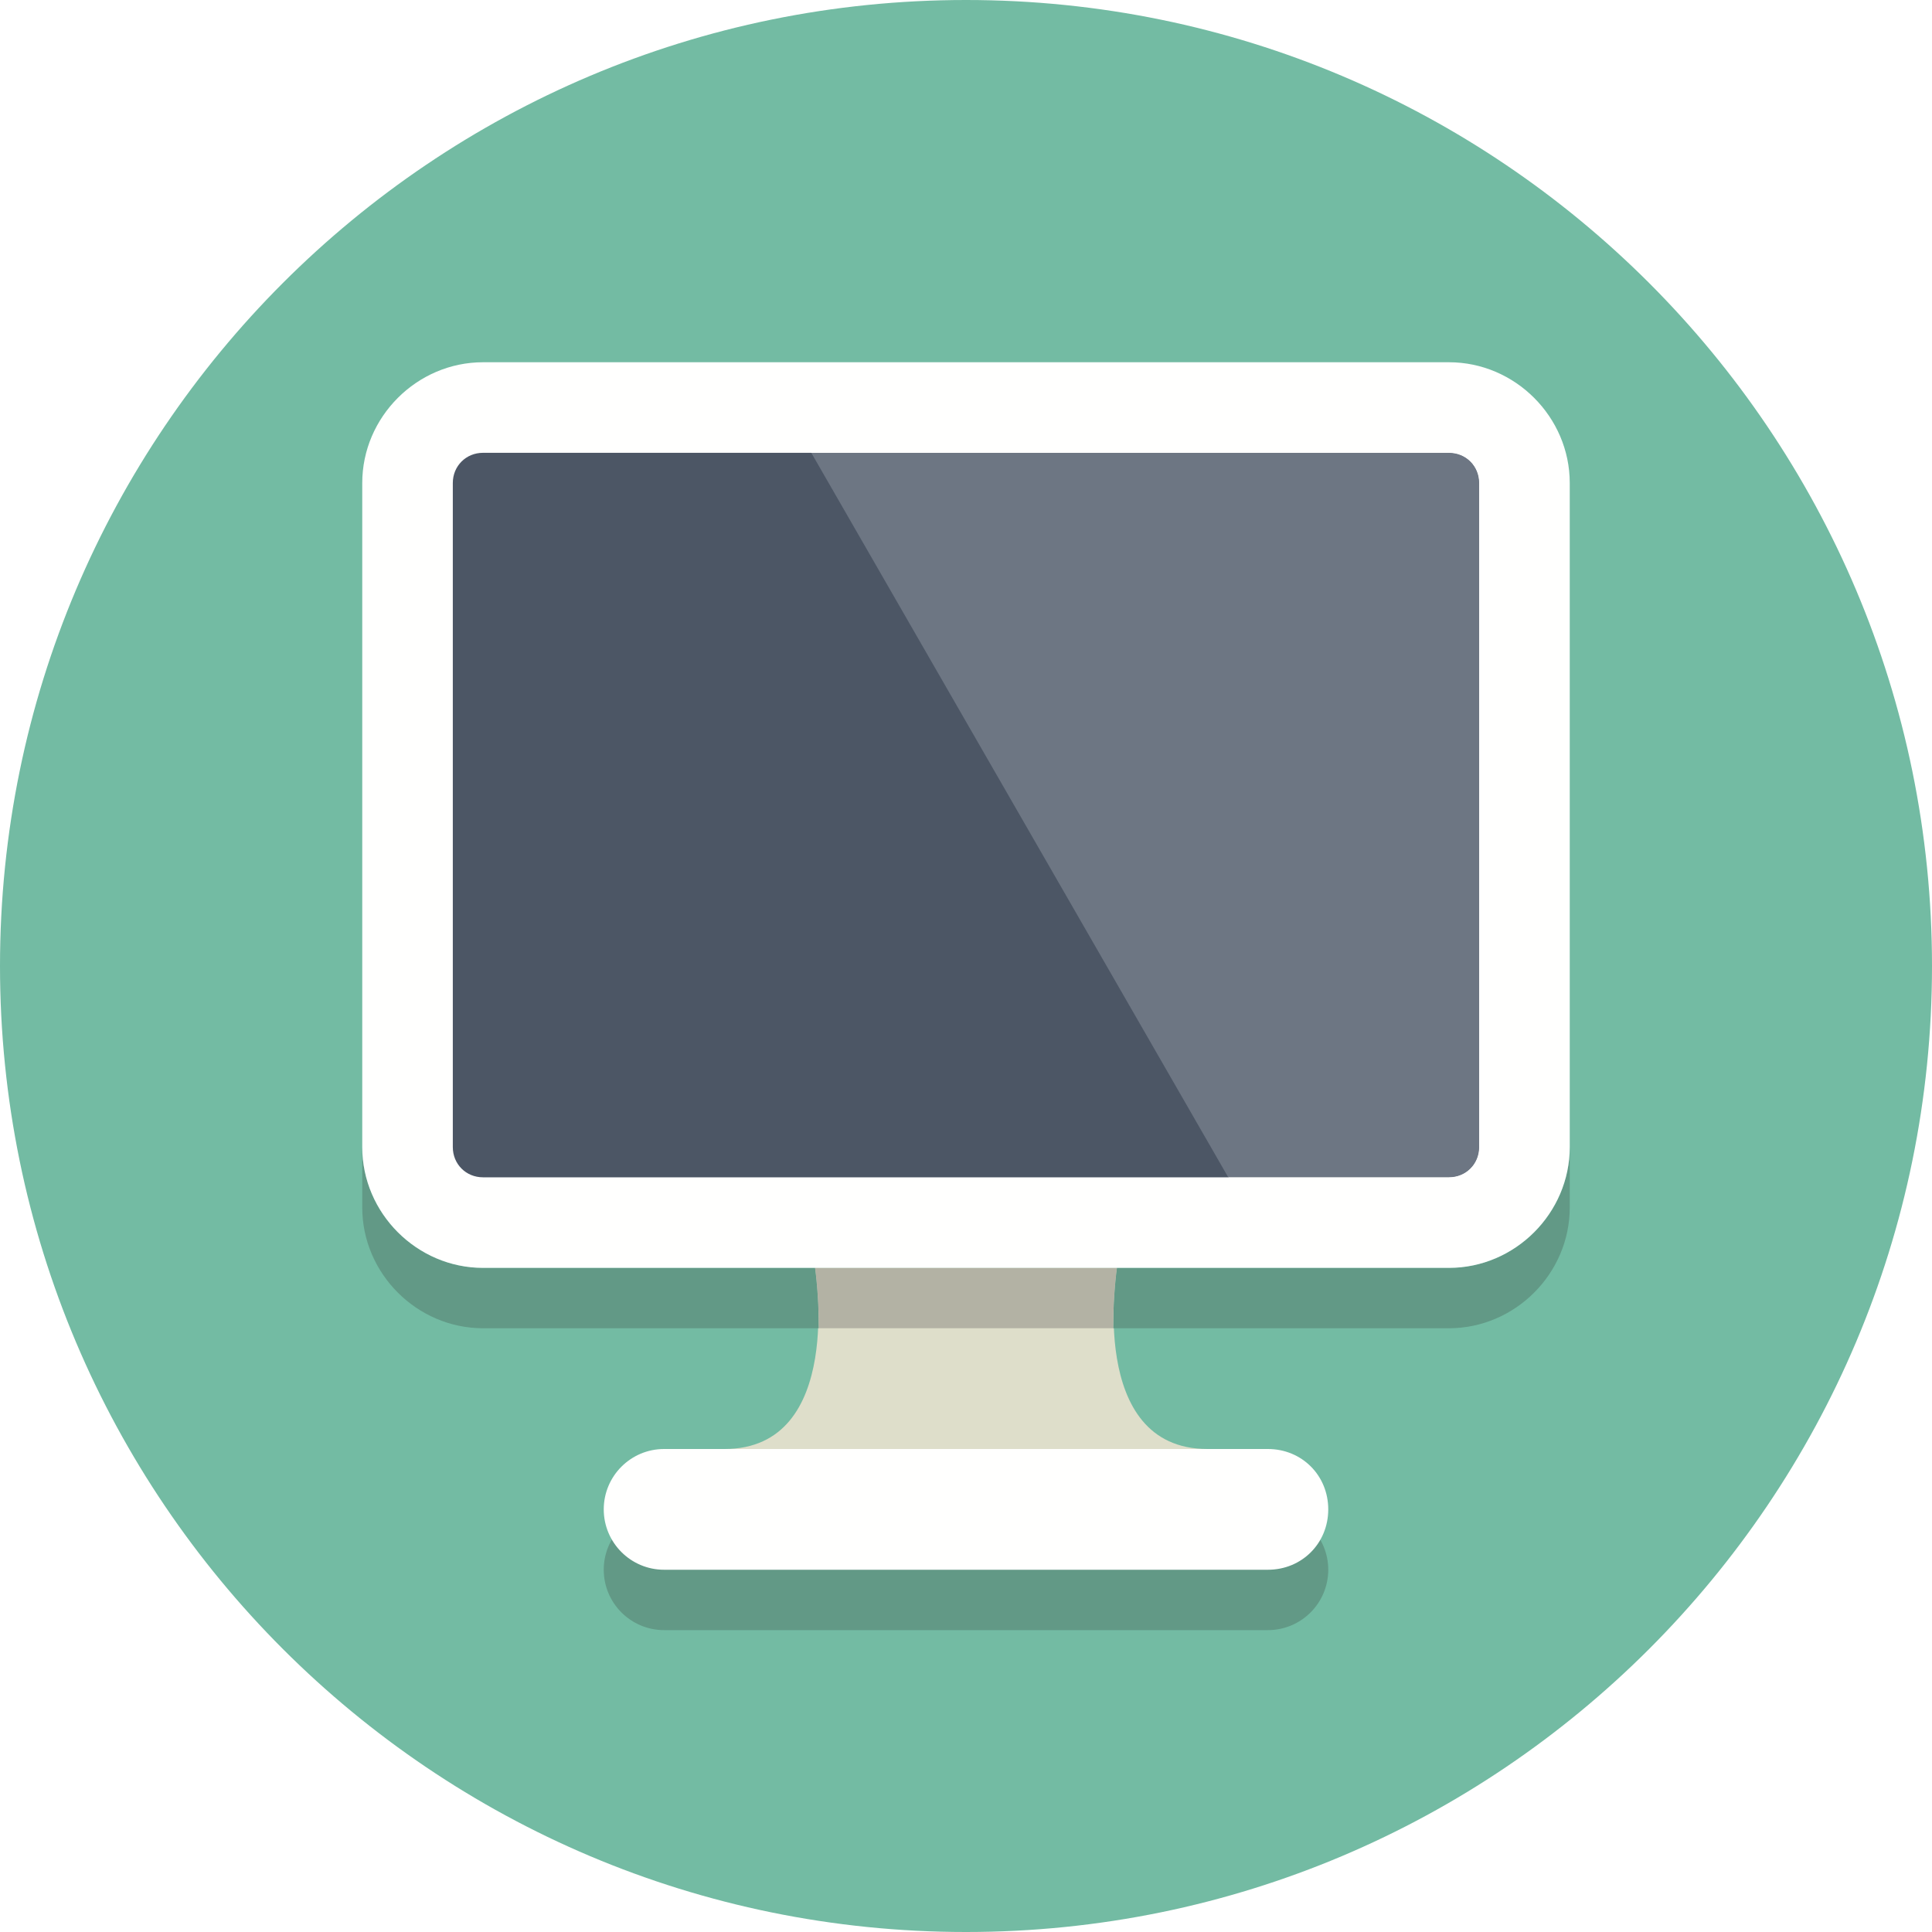
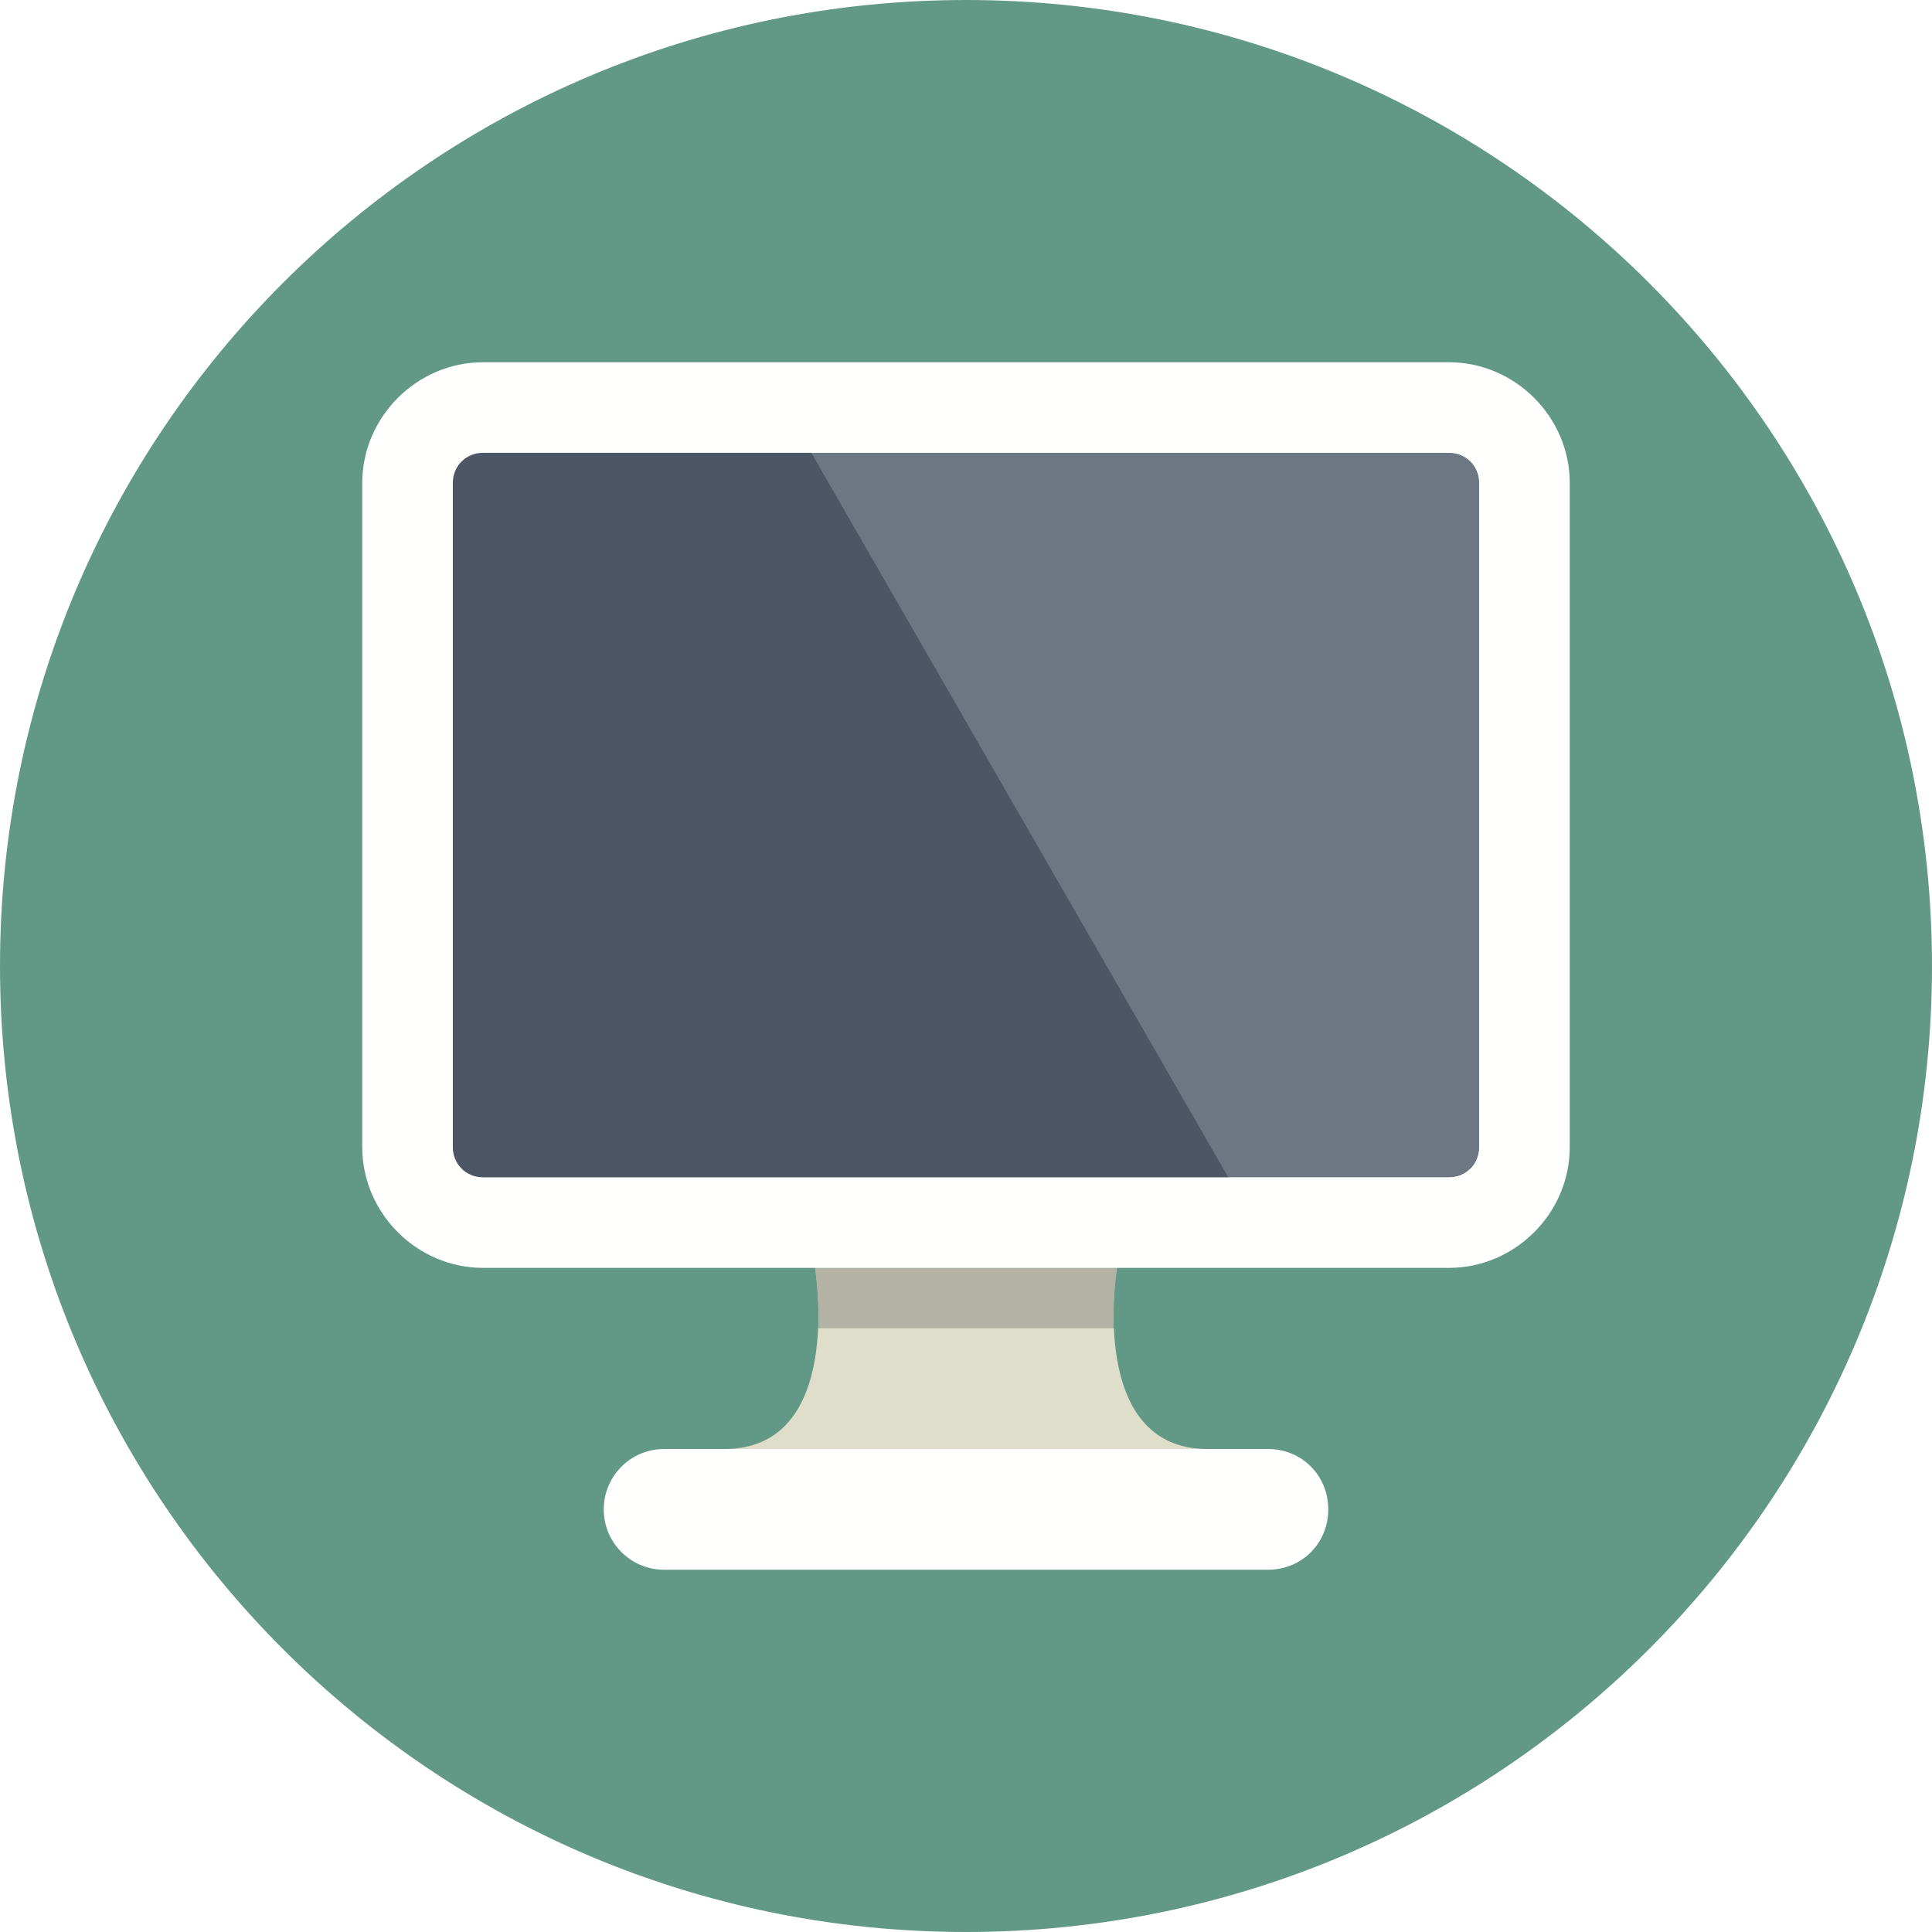
<svg xmlns="http://www.w3.org/2000/svg" width="1024" height="1024" viewBox="0 0 1024 1024">
-   <path fill="#73bba3" d="M1024 512A512 512 0 1 1 0 512a512 512 0 0 1 1024 0" />
+   <circle id="background" fill="#629986" cx="512" cy="512" r="512" />
  <path fill="#629986" d="M672 864H352a32 32 0 0 1 0-64h320a32 32 0 0 1 0 64" />
  <path fill="#fffffe" d="M704 800c0 18-14 32-32 32H352a32 32 0 0 1 0-64h320c18 0 32 14 32 32" />
  <path fill="#dedeca" d="M592 672s-16 96 48 96H384c64 0 48-96 48-96h160" />
  <path fill="#629986" d="M768 704H590c0-18 2-32 2-32h176c35 0 64-29 64-64v32c0 35-29 64-64 64m-334 0H256c-35 0-64-29-64-64V288v320c0 35 29 64 64 64h176s2 14 2 32" />
  <path fill="#b3b2a4" d="M590 704H434c0-18-2-32-2-32h160s-2 14-2 32" />
  <path fill="#4c5665" d="M256 648c-22 0-40-18-40-40V256c0-22 18-40 40-40h512c22 0 40 18 40 40v352c0 22-18 40-40 40H256" />
  <path fill="#fffffe" d="M768 192H256c-35 0-64 29-64 64v352c0 35 29 64 64 64h512c35 0 64-29 64-64V256c0-35-29-64-64-64m0 48c9 0 16 7 16 16v352c0 9-7 16-16 16H256c-9 0-16-7-16-16V256c0-9 7-16 16-16h512" />
  <path fill="#6d7683" d="M768 624H651L430 240h338c9 0 16 7 16 16v352c0 9-7 16-16 16" />
  <path fill="#fffffe" d="M800 638H659l-8-14h117c9 0 16-7 16-16V256c0-9-7-16-16-16H430l-10-18h380v416" />
</svg>
